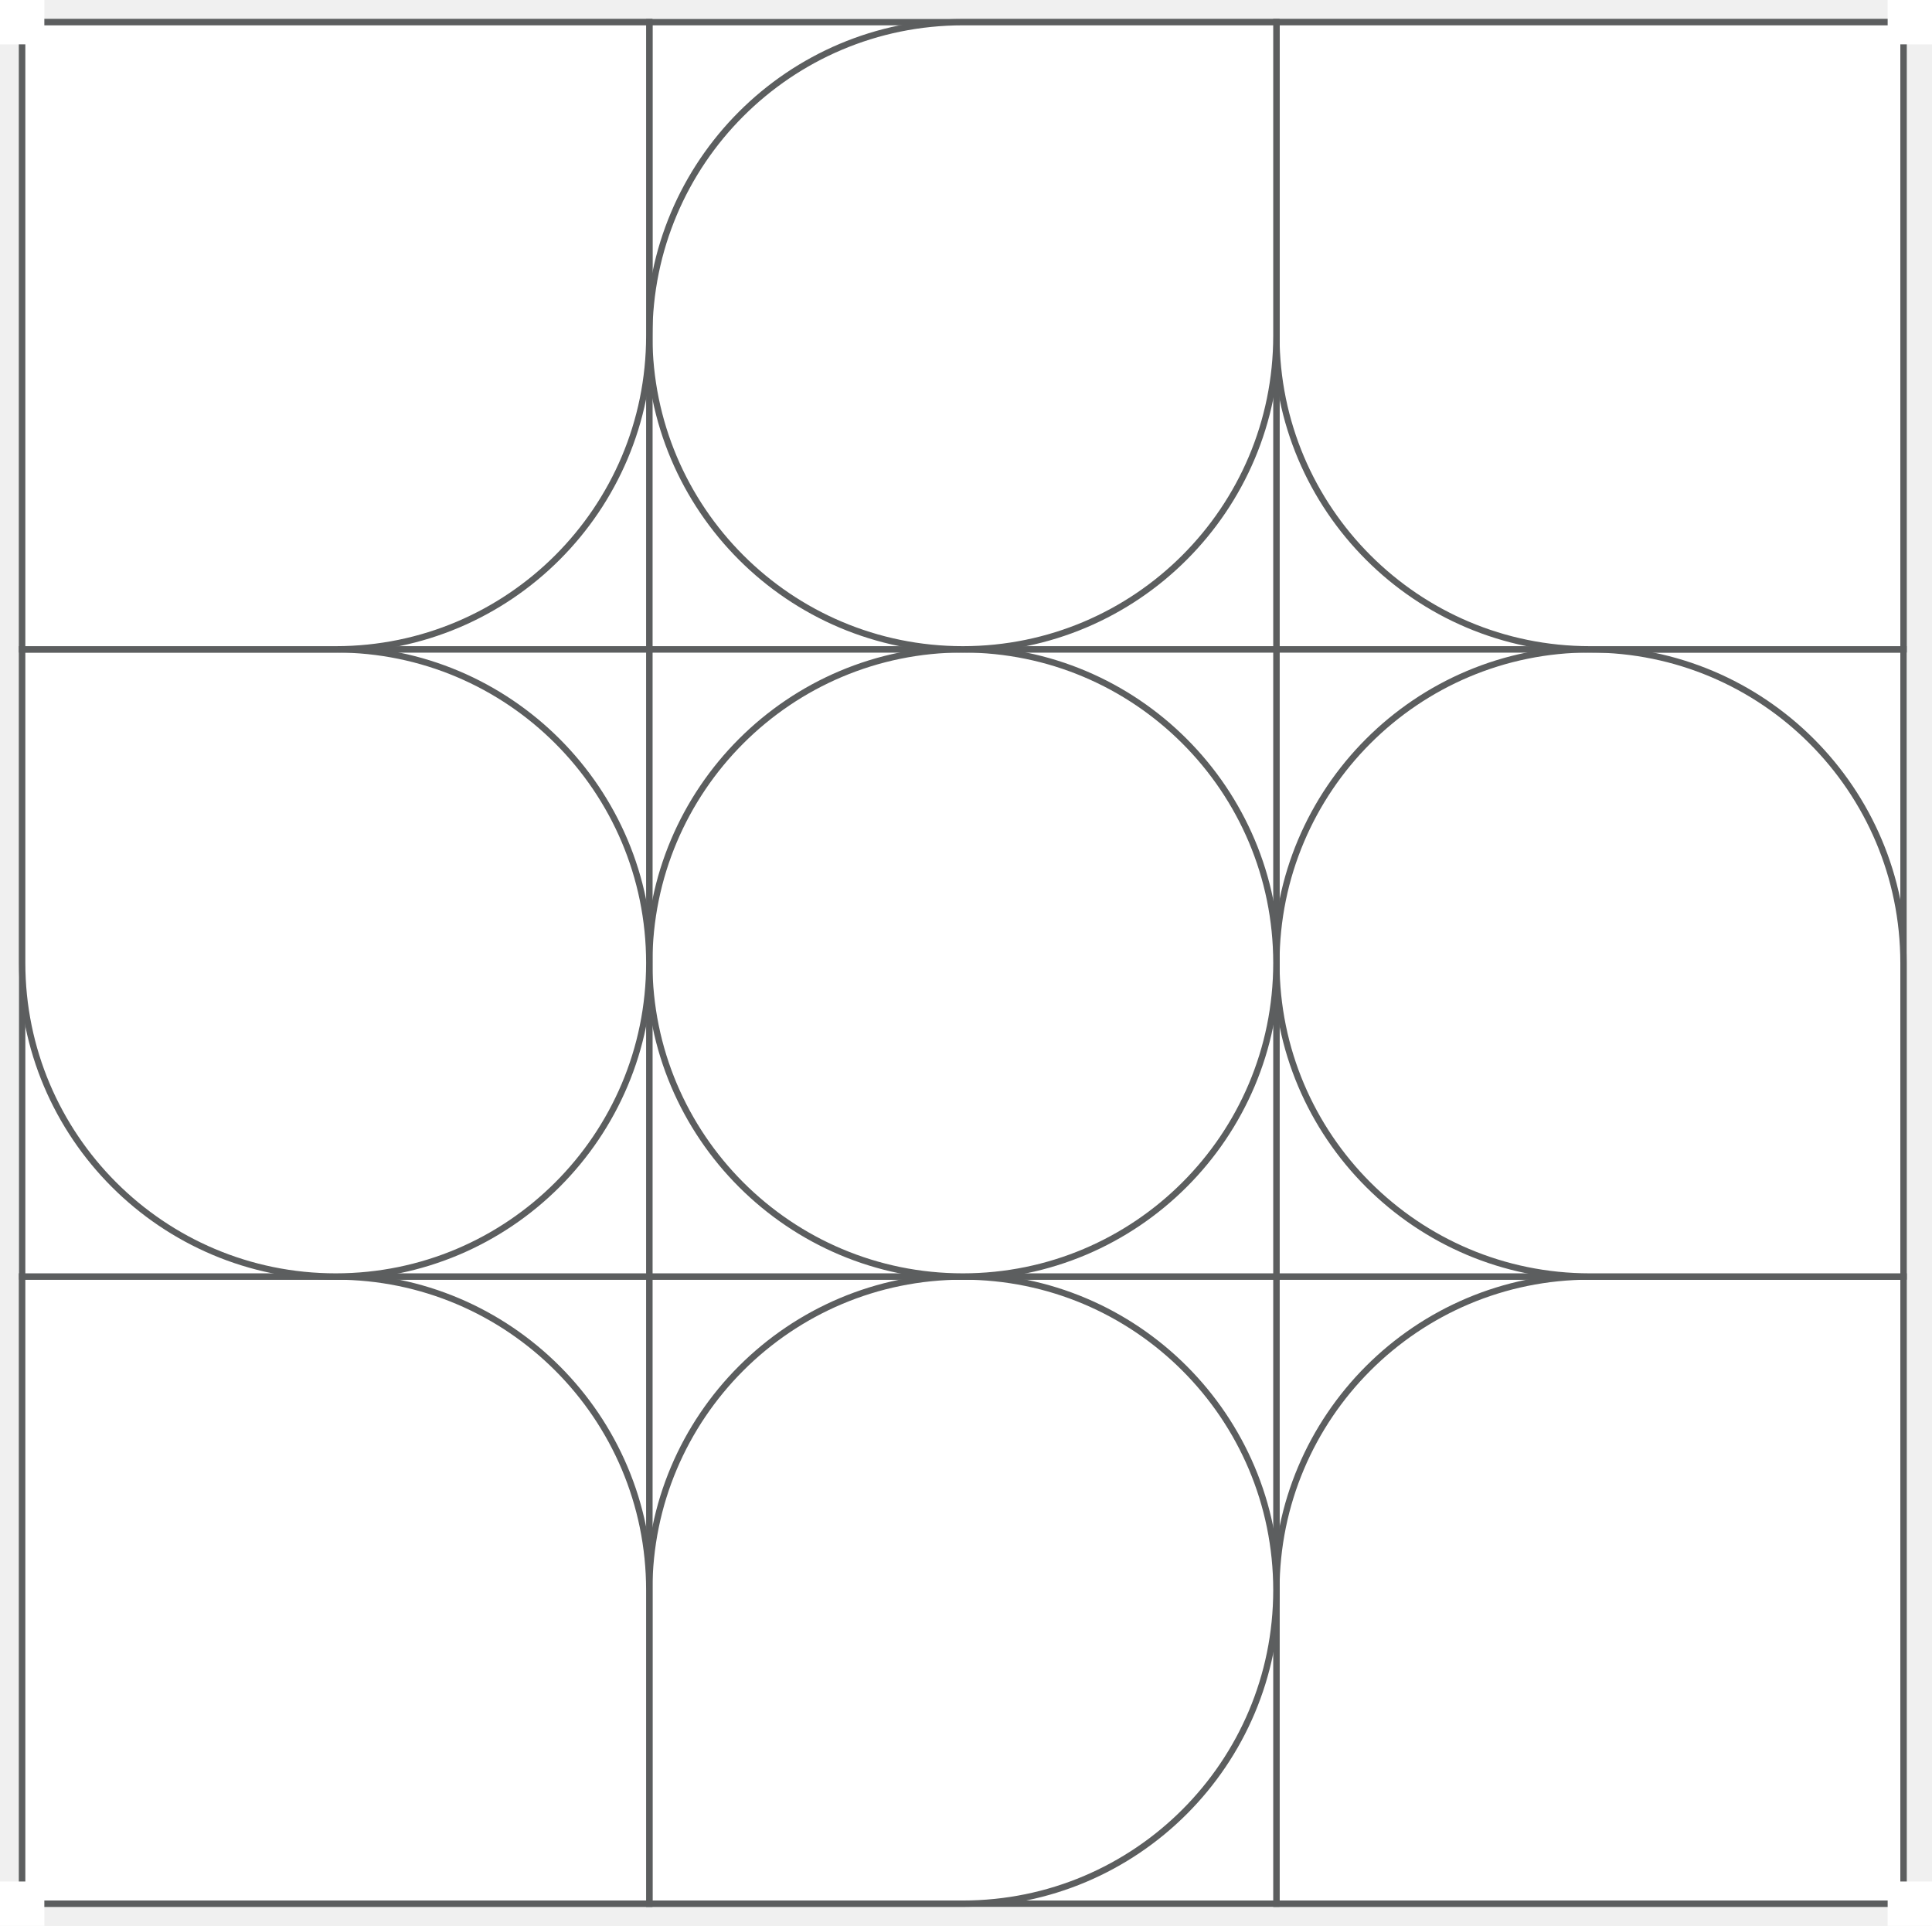
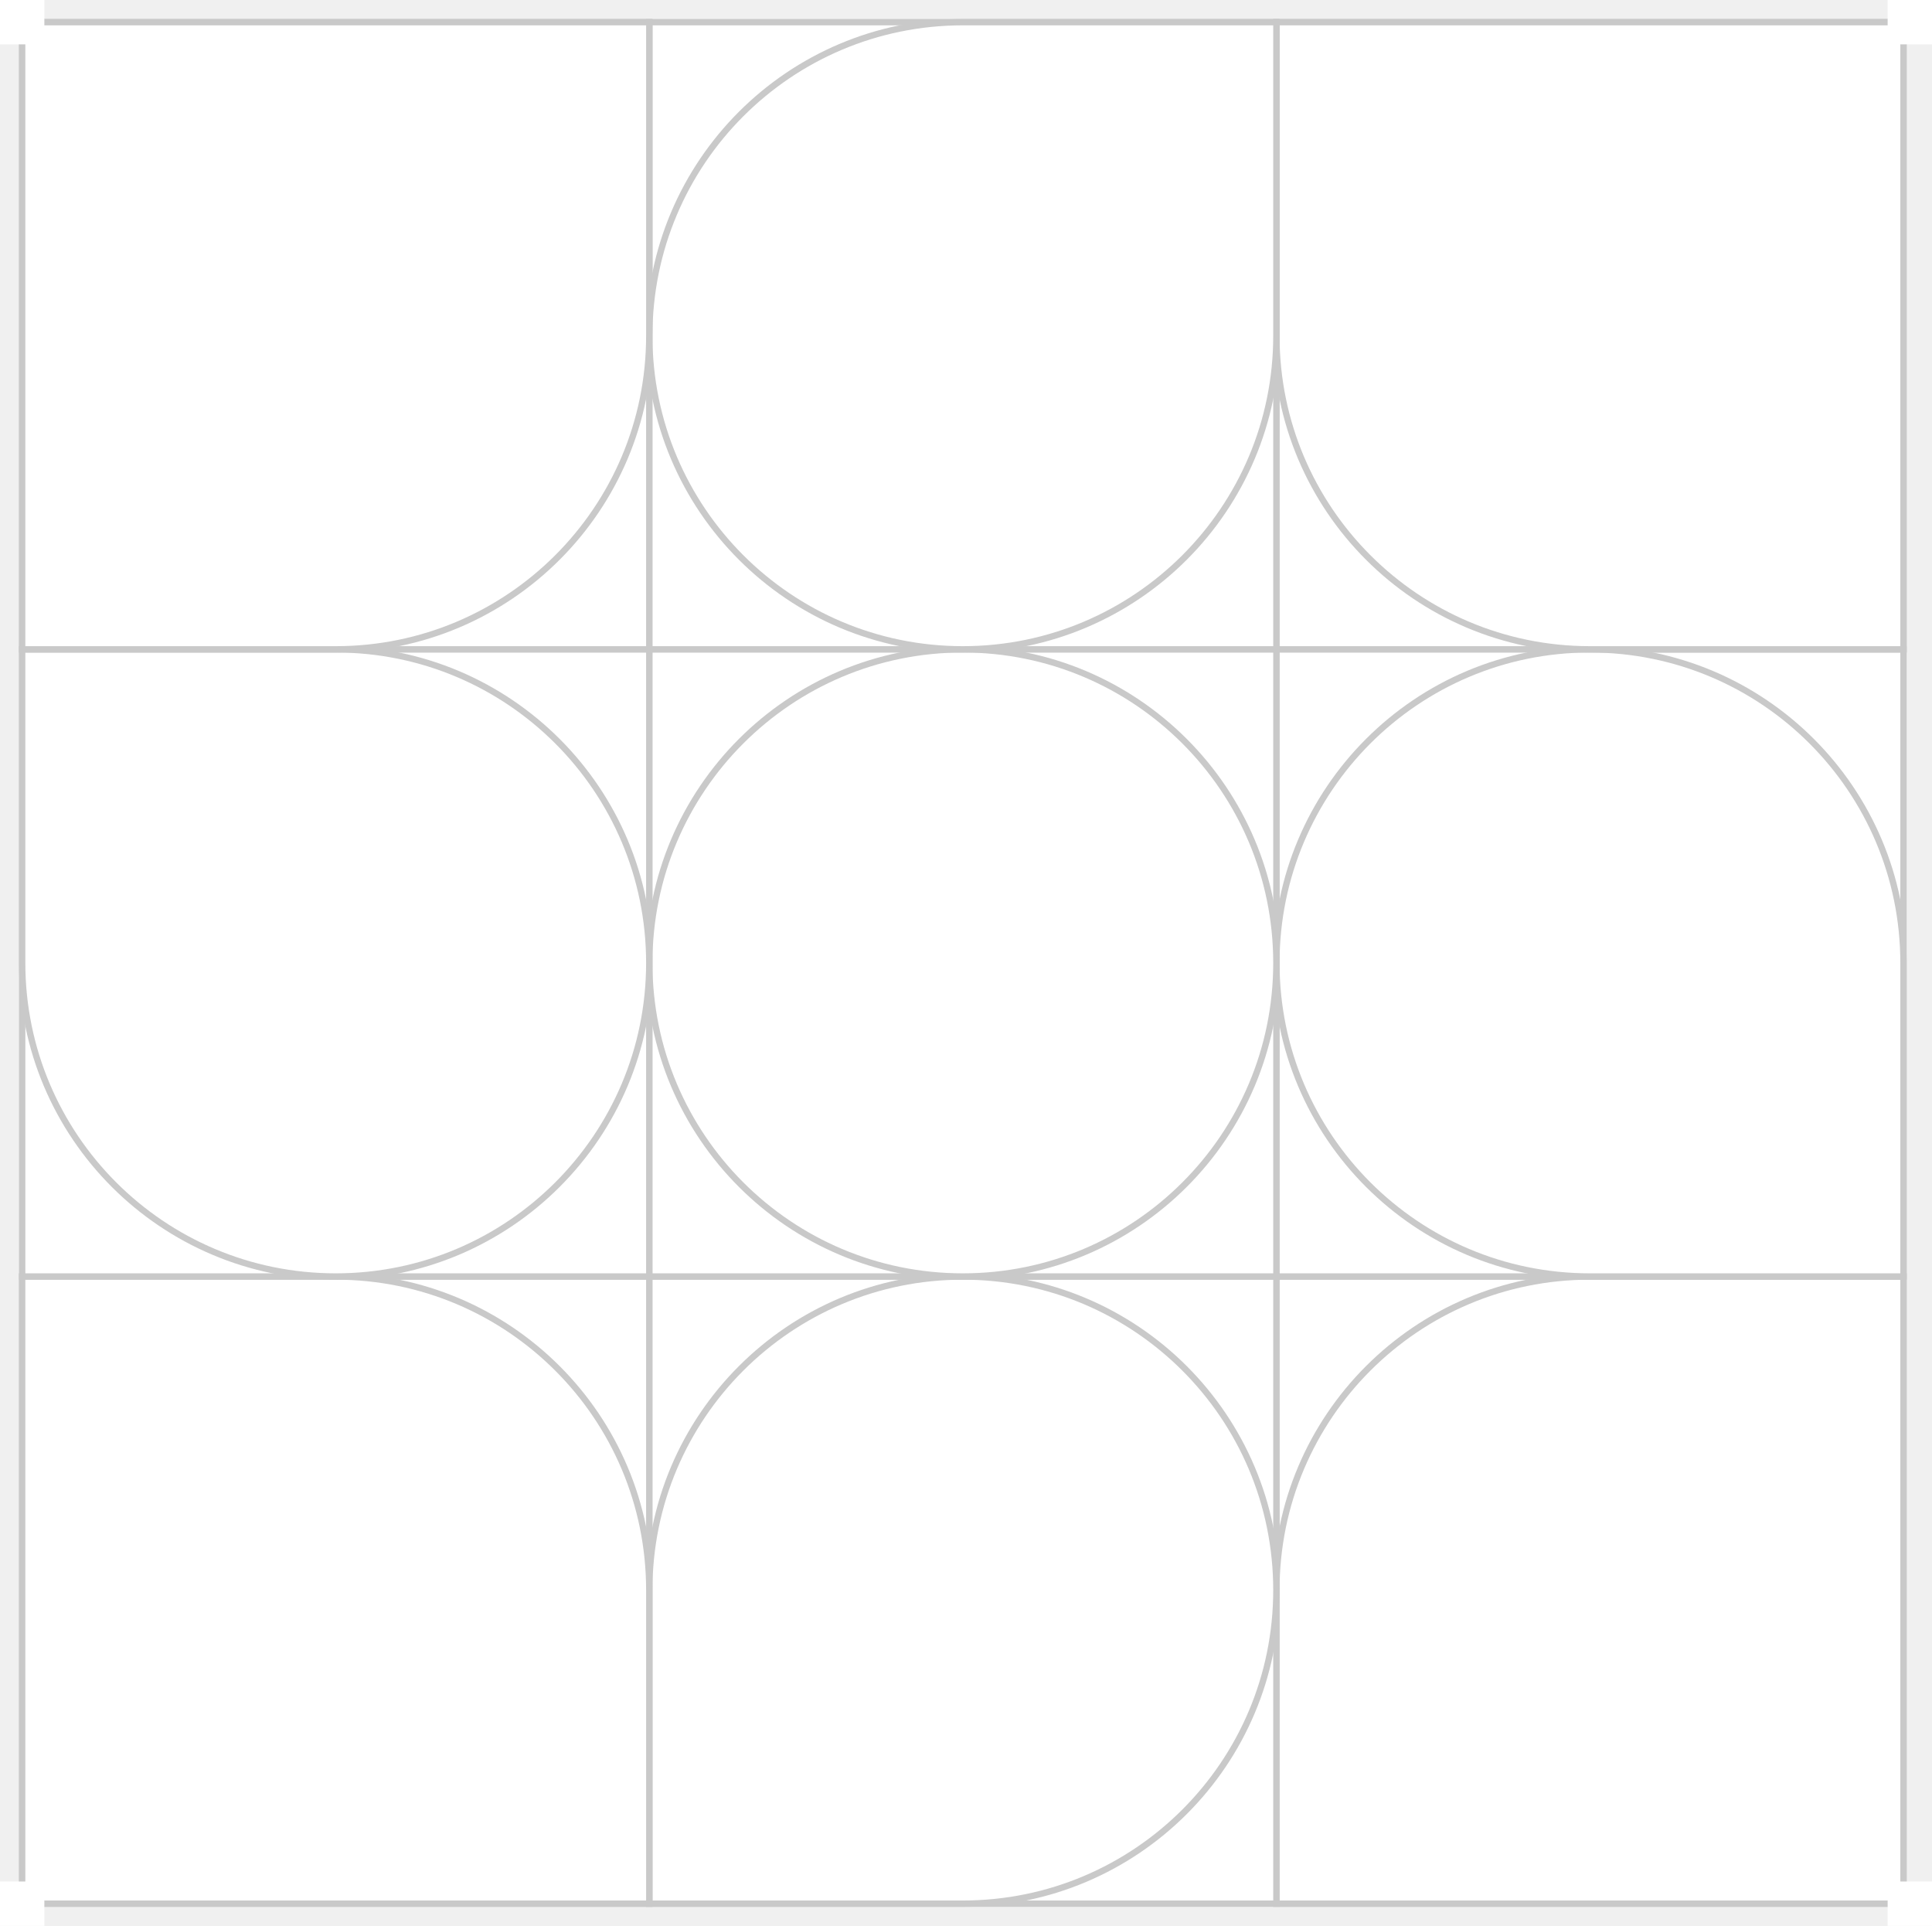
<svg xmlns="http://www.w3.org/2000/svg" width="305" height="304" viewBox="0 0 305 304" fill="none">
-   <rect x="201.5" y="201.5" width="99" height="99" fill="white" stroke="#5C5E5F" />
-   <path d="M251 201.5H300.5V300.5H201.5V251C201.5 223.662 223.662 201.5 251 201.5Z" fill="white" stroke="#5C5E5F" />
-   <rect x="102.5" y="201.5" width="99" height="99" fill="white" stroke="#5C5E5F" />
-   <path d="M152 201.5C179.338 201.5 201.5 223.662 201.5 251C201.5 278.338 179.338 300.5 152 300.5H102.5V251C102.5 223.662 124.662 201.5 152 201.5Z" fill="white" stroke="#5C5E5F" />
-   <rect x="3.5" y="201.5" width="99" height="99" fill="white" stroke="#5C5E5F" />
-   <path d="M53 201.5C80.338 201.5 102.5 223.662 102.5 251V300.5H3.5V201.5H53Z" fill="white" stroke="#5C5E5F" />
-   <rect x="201.5" y="102.5" width="99" height="99" fill="white" stroke="#5C5E5F" />
-   <path d="M251 102.5C278.338 102.5 300.5 124.662 300.5 152V201.5H251C223.662 201.5 201.5 179.338 201.5 152C201.5 124.662 223.662 102.5 251 102.5Z" fill="white" stroke="#5C5E5F" />
-   <rect x="201.5" y="3.5" width="99" height="99" fill="white" stroke="#5C5E5F" />
-   <path d="M300.5 3.5V102.5H251C223.662 102.5 201.5 80.338 201.5 53V3.5H300.5Z" fill="white" stroke="#5C5E5F" />
-   <rect x="102.5" y="102.5" width="99" height="99" fill="white" stroke="#5C5E5F" />
-   <rect x="102.5" y="102.5" width="99" height="99" rx="49.5" fill="white" stroke="#5C5E5F" />
-   <rect x="102.5" y="3.5" width="99" height="99" fill="white" stroke="#5C5E5F" />
-   <path d="M152 3.5H201.5V53C201.5 80.338 179.338 102.5 152 102.5C124.662 102.5 102.5 80.338 102.5 53C102.5 25.662 124.662 3.5 152 3.5Z" fill="white" stroke="#5C5E5F" />
-   <rect x="3.5" y="102.5" width="99" height="99" fill="white" stroke="#5C5E5F" />
-   <path d="M53 102.5C80.338 102.5 102.5 124.662 102.5 152C102.5 179.338 80.338 201.5 53 201.5C25.662 201.5 3.5 179.338 3.5 152V102.5H53Z" fill="white" stroke="#5C5E5F" />
-   <rect x="3.5" y="3.5" width="99" height="99" fill="white" stroke="#5C5E5F" />
-   <path d="M102.5 3.5V53C102.5 80.338 80.338 102.5 53 102.5H3.5V3.5H102.5Z" fill="white" stroke="#5C5E5F" />
+   <rect x="201.5" y="201.5" width="99" height="99" fill="white" stroke="#C9C9C9" />
+   <path d="M251 201.5H300.5V300.5H201.5V251C201.5 223.662 223.662 201.5 251 201.5Z" fill="white" stroke="#C9C9C9" />
+   <rect x="102.5" y="201.5" width="99" height="99" fill="white" stroke="#C9C9C9" />
+   <path d="M152 201.5C179.338 201.5 201.5 223.662 201.5 251C201.5 278.338 179.338 300.5 152 300.5H102.5V251C102.5 223.662 124.662 201.5 152 201.5Z" fill="white" stroke="#C9C9C9" />
+   <rect x="3.5" y="201.5" width="99" height="99" fill="white" stroke="#C9C9C9" />
+   <path d="M53 201.5C80.338 201.5 102.5 223.662 102.5 251V300.5H3.5V201.5H53Z" fill="white" stroke="#C9C9C9" />
+   <rect x="201.5" y="102.5" width="99" height="99" fill="white" stroke="#C9C9C9" />
+   <path d="M251 102.5C278.338 102.5 300.5 124.662 300.5 152V201.5H251C223.662 201.5 201.5 179.338 201.5 152C201.5 124.662 223.662 102.5 251 102.5Z" fill="white" stroke="#C9C9C9" />
+   <rect x="201.5" y="3.5" width="99" height="99" fill="white" stroke="#C9C9C9" />
+   <path d="M300.5 3.5V102.5H251C223.662 102.5 201.5 80.338 201.5 53V3.5H300.5Z" fill="white" stroke="#C9C9C9" />
+   <rect x="102.5" y="102.5" width="99" height="99" fill="white" stroke="#C9C9C9" />
+   <rect x="102.5" y="102.5" width="99" height="99" rx="49.5" fill="white" stroke="#C9C9C9" />
+   <rect x="102.5" y="3.5" width="99" height="99" fill="white" stroke="#C9C9C9" />
+   <path d="M152 3.5H201.5V53C201.5 80.338 179.338 102.5 152 102.5C124.662 102.5 102.5 80.338 102.5 53C102.5 25.662 124.662 3.5 152 3.5Z" fill="white" stroke="#C9C9C9" />
+   <rect x="3.5" y="102.5" width="99" height="99" fill="white" stroke="#C9C9C9" />
+   <path d="M53 102.5C80.338 102.5 102.5 124.662 102.5 152C102.5 179.338 80.338 201.5 53 201.5C25.662 201.5 3.5 179.338 3.5 152V102.5H53Z" fill="white" stroke="#C9C9C9" />
+   <rect x="3.5" y="3.5" width="99" height="99" fill="white" stroke="#C9C9C9" />
+   <path d="M102.5 3.5V53C102.5 80.338 80.338 102.5 53 102.5H3.5V3.5H102.5Z" fill="white" stroke="#C9C9C9" />
  <rect width="7" height="7" fill="white" />
  <rect y="297" width="7" height="7" fill="white" />
  <rect x="298" width="7" height="7" fill="white" />
  <rect x="298" y="297" width="7" height="7" fill="white" />
</svg>
